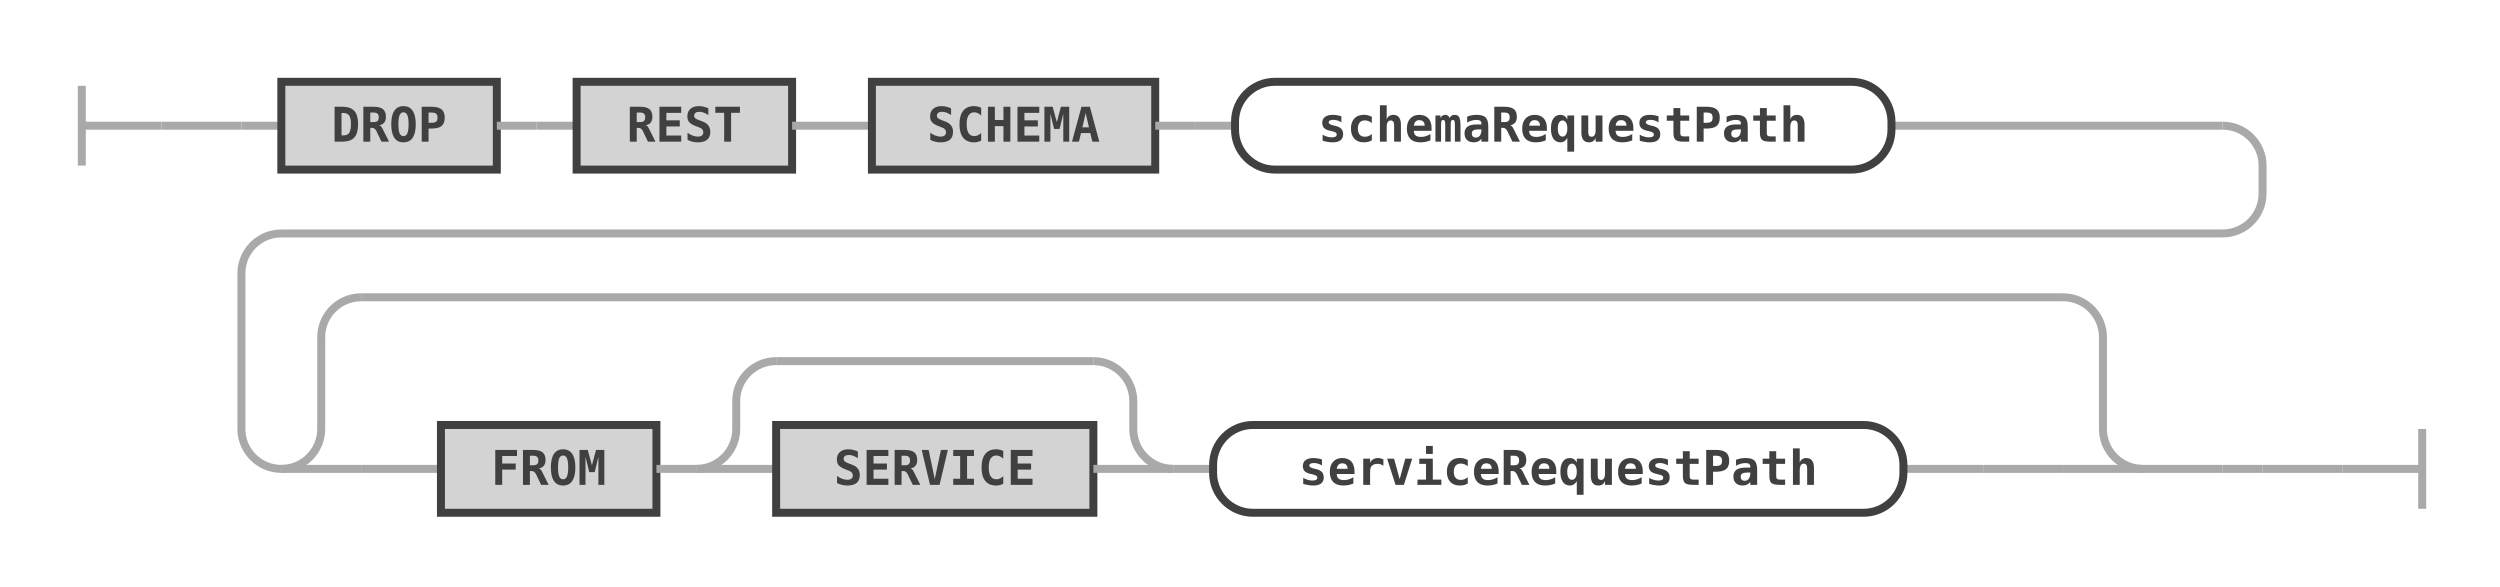
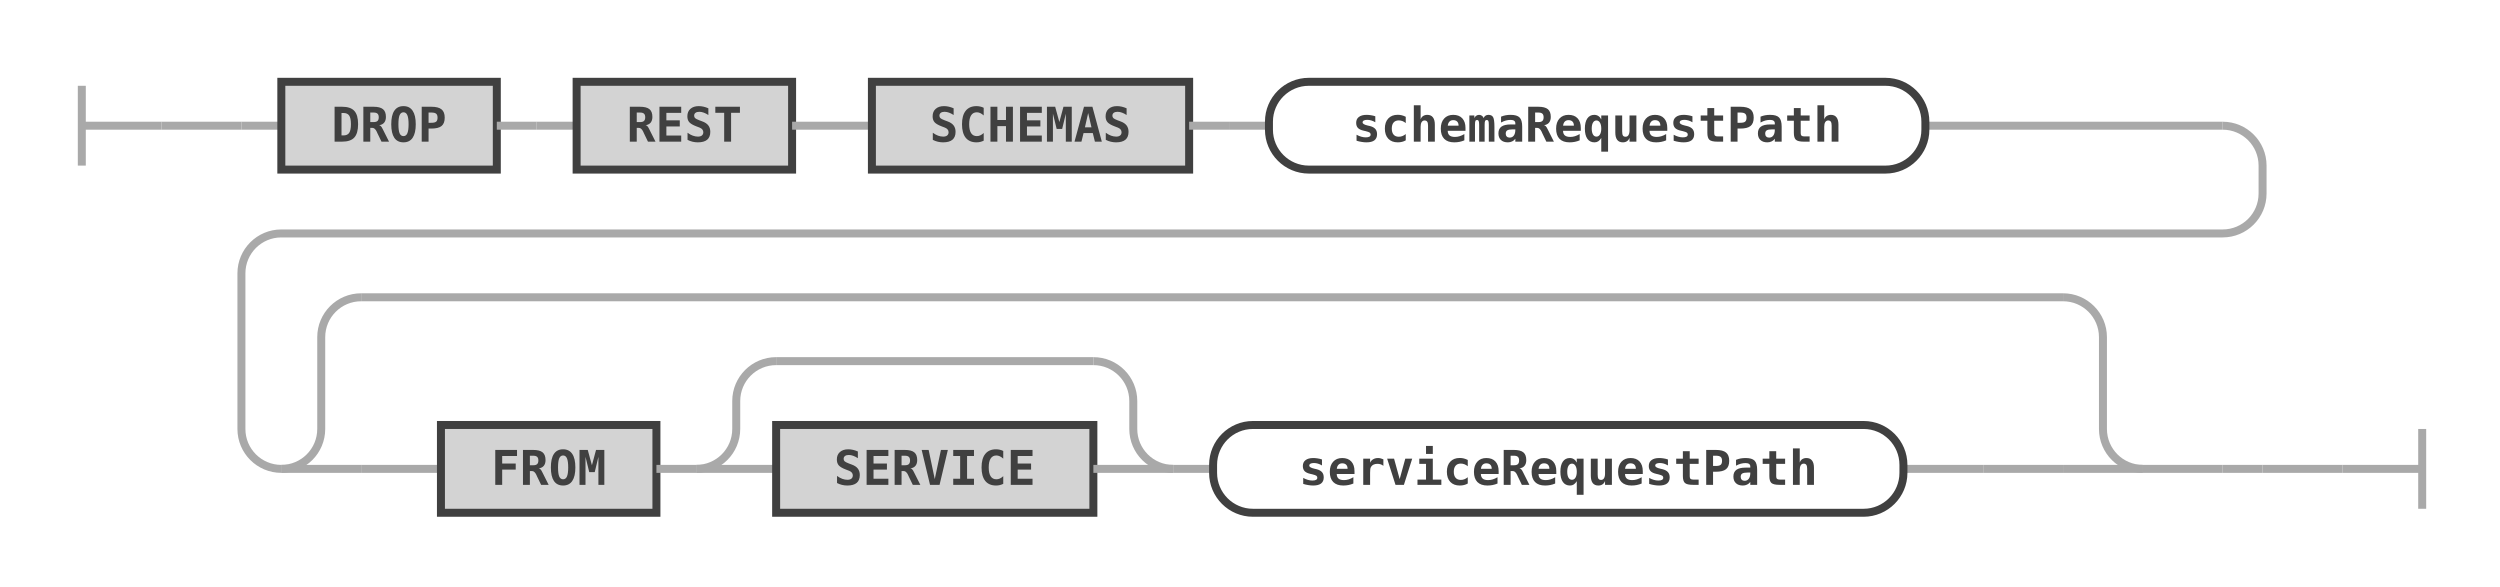
<svg xmlns="http://www.w3.org/2000/svg" class="railroad-diagram" width="626.5" height="147" viewBox="0 0 626.5 147" id="dropRestSchemaStatement">
  <g transform="translate(.5 .5)">
    <g>
      <path d="M20 21v20m0 -10h20" />
    </g>
    <g>
      <path d="M40 31h0" />
      <path d="M586.5 117h0" />
      <path d="M40 31h20" />
      <g>
        <path d="M60 31h0" />
        <path d="M60 31h10" />
        <g>
          <path d="M70 31h0" />
-           <path d="M473.5 31h83" />
+           <path d="M482 31h74.5" />
          <g class="terminal ">
            <path d="M70 31h0" />
            <path d="M124 31h0" />
            <rect x="70" y="20" width="54" height="22" />
            <text x="97" y="35">DROP</text>
          </g>
          <path d="M124 31h10" />
          <path d="M134 31h10" />
          <g class="terminal ">
            <path d="M144 31h0" />
            <path d="M198 31h0" />
            <rect x="144" y="20" width="54" height="22" />
            <text x="171" y="35">REST</text>
          </g>
          <path d="M198 31h10" />
          <path d="M208 31h10" />
          <g class="terminal ">
            <path d="M218 31h0" />
-             <path d="M289 31h0" />
-             <rect x="218" y="20" width="71" height="22" />
-             <text x="253.5" y="35">SCHEMA</text>
+             <path d="M297.5 31h0" />
+             <rect x="218" y="20" width="79.5" height="22" />
+             <text x="257.75" y="35">SCHEMAS</text>
          </g>
-           <path d="M289 31h10" />
-           <path d="M299 31h10" />
+           <path d="M297.5 31h10" />
+           <path d="M307.5 31h10" />
          <g class="non-terminal ">
-             <path d="M309 31h0" />
-             <path d="M473.5 31h0" />
-             <rect x="309" y="20" width="164.5" height="22" rx="10" ry="10" />
-             <text x="391.25" y="35">schemaRequestPath</text>
+             <path d="M317.5 31h0" />
+             <path d="M482 31h0" />
+             <rect x="317.5" y="20" width="164.5" height="22" rx="10" ry="10" />
+             <text x="399.75" y="35">schemaRequestPath</text>
          </g>
        </g>
        <path d="M556.5 31a10 10 0 0 1 10 10v7a10 10 0 0 1 -10 10h-486.5a10 10 0 0 0 -10 10v39a10 10 0 0 0 10 10" />
        <g>
          <path d="M70 117h0" />
          <path d="M536.5 117h20" />
          <g>
            <path d="M70 117h0" />
            <path d="M536.5 117h0" />
            <path d="M70 117a10 10 0 0 0 10 -10v-23a10 10 0 0 1 10 -10" />
            <g>
              <path d="M90 74h426.5" />
            </g>
            <path d="M516.5 74a10 10 0 0 1 10 10v23a10 10 0 0 0 10 10" />
            <path d="M70 117h20" />
            <g>
              <path d="M90 117h0" />
              <path d="M516.5 117h0" />
              <path d="M90 117h20" />
              <g>
                <path d="M110 117h0" />
                <g>
                  <path d="M110 117h0" />
                  <path d="M476.5 117h20" />
                  <g class="terminal ">
                    <path d="M110 117h0" />
                    <path d="M164 117h0" />
                    <rect x="110" y="106" width="54" height="22" />
                    <text x="137" y="121">FROM</text>
                  </g>
                  <path d="M164 117h10" />
                  <g>
                    <path d="M174 117h0" />
                    <path d="M293.5 117h0" />
                    <path d="M174 117a10 10 0 0 0 10 -10v-7a10 10 0 0 1 10 -10" />
                    <g>
                      <path d="M194 90h79.5" />
                    </g>
                    <path d="M273.5 90a10 10 0 0 1 10 10v7a10 10 0 0 0 10 10" />
                    <path d="M174 117h20" />
                    <g class="terminal ">
                      <path d="M194 117h0" />
                      <path d="M273.5 117h0" />
                      <rect x="194" y="106" width="79.5" height="22" />
                      <text x="233.75" y="121">SERVICE</text>
                    </g>
                    <path d="M273.5 117h20" />
                  </g>
                  <path d="M293.5 117h10" />
                  <g class="non-terminal ">
                    <path d="M303.5 117h0" />
                    <path d="M476.5 117h0" />
                    <rect x="303.5" y="106" width="173" height="22" rx="10" ry="10" />
                    <text x="390" y="121">serviceRequestPath</text>
                  </g>
                </g>
                <path d="M496.5 117h0" />
              </g>
              <path d="M496.5 117h20" />
            </g>
            <path d="M516.5 117h20" />
          </g>
        </g>
        <path d="M556.5 117h10" />
        <path d="M566.5 117h0" />
      </g>
      <path d="M566.5 117h20" />
    </g>
    <path d="M 586.5 117 h 20 m 0 -10 v 20" />
  </g>
  <defs>
    <style type="text/css">
svg.railroad-diagram path { stroke-width: 2; stroke: darkgray; fill: rgba(0, 0, 0, 0); }svg.railroad-diagram text { font: bold 12px Hack, "Source Code Pro", monospace; text-anchor: middle; fill: #404040; }svg.railroad-diagram text.comment { font: italic 10px Hack, "Source Code Pro", monospace; fill: #404040; }svg.railroad-diagram g.terminal rect { stroke-width: 2; stroke: #404040; fill: rgba(200, 200, 200, 0.8); }svg.railroad-diagram g.non-terminal rect { stroke-width: 2; stroke: #404040; fill: rgba(255, 255, 255, 1); }svg.railroad-diagram text.diagram-text { font-size: 12px Hack, "Source Code Pro", monospace; fill: red; }svg.railroad-diagram path.diagram-text { stroke-width: 1; stroke: red; fill: red; cursor: help; }
 
</style>
  </defs>
</svg>
